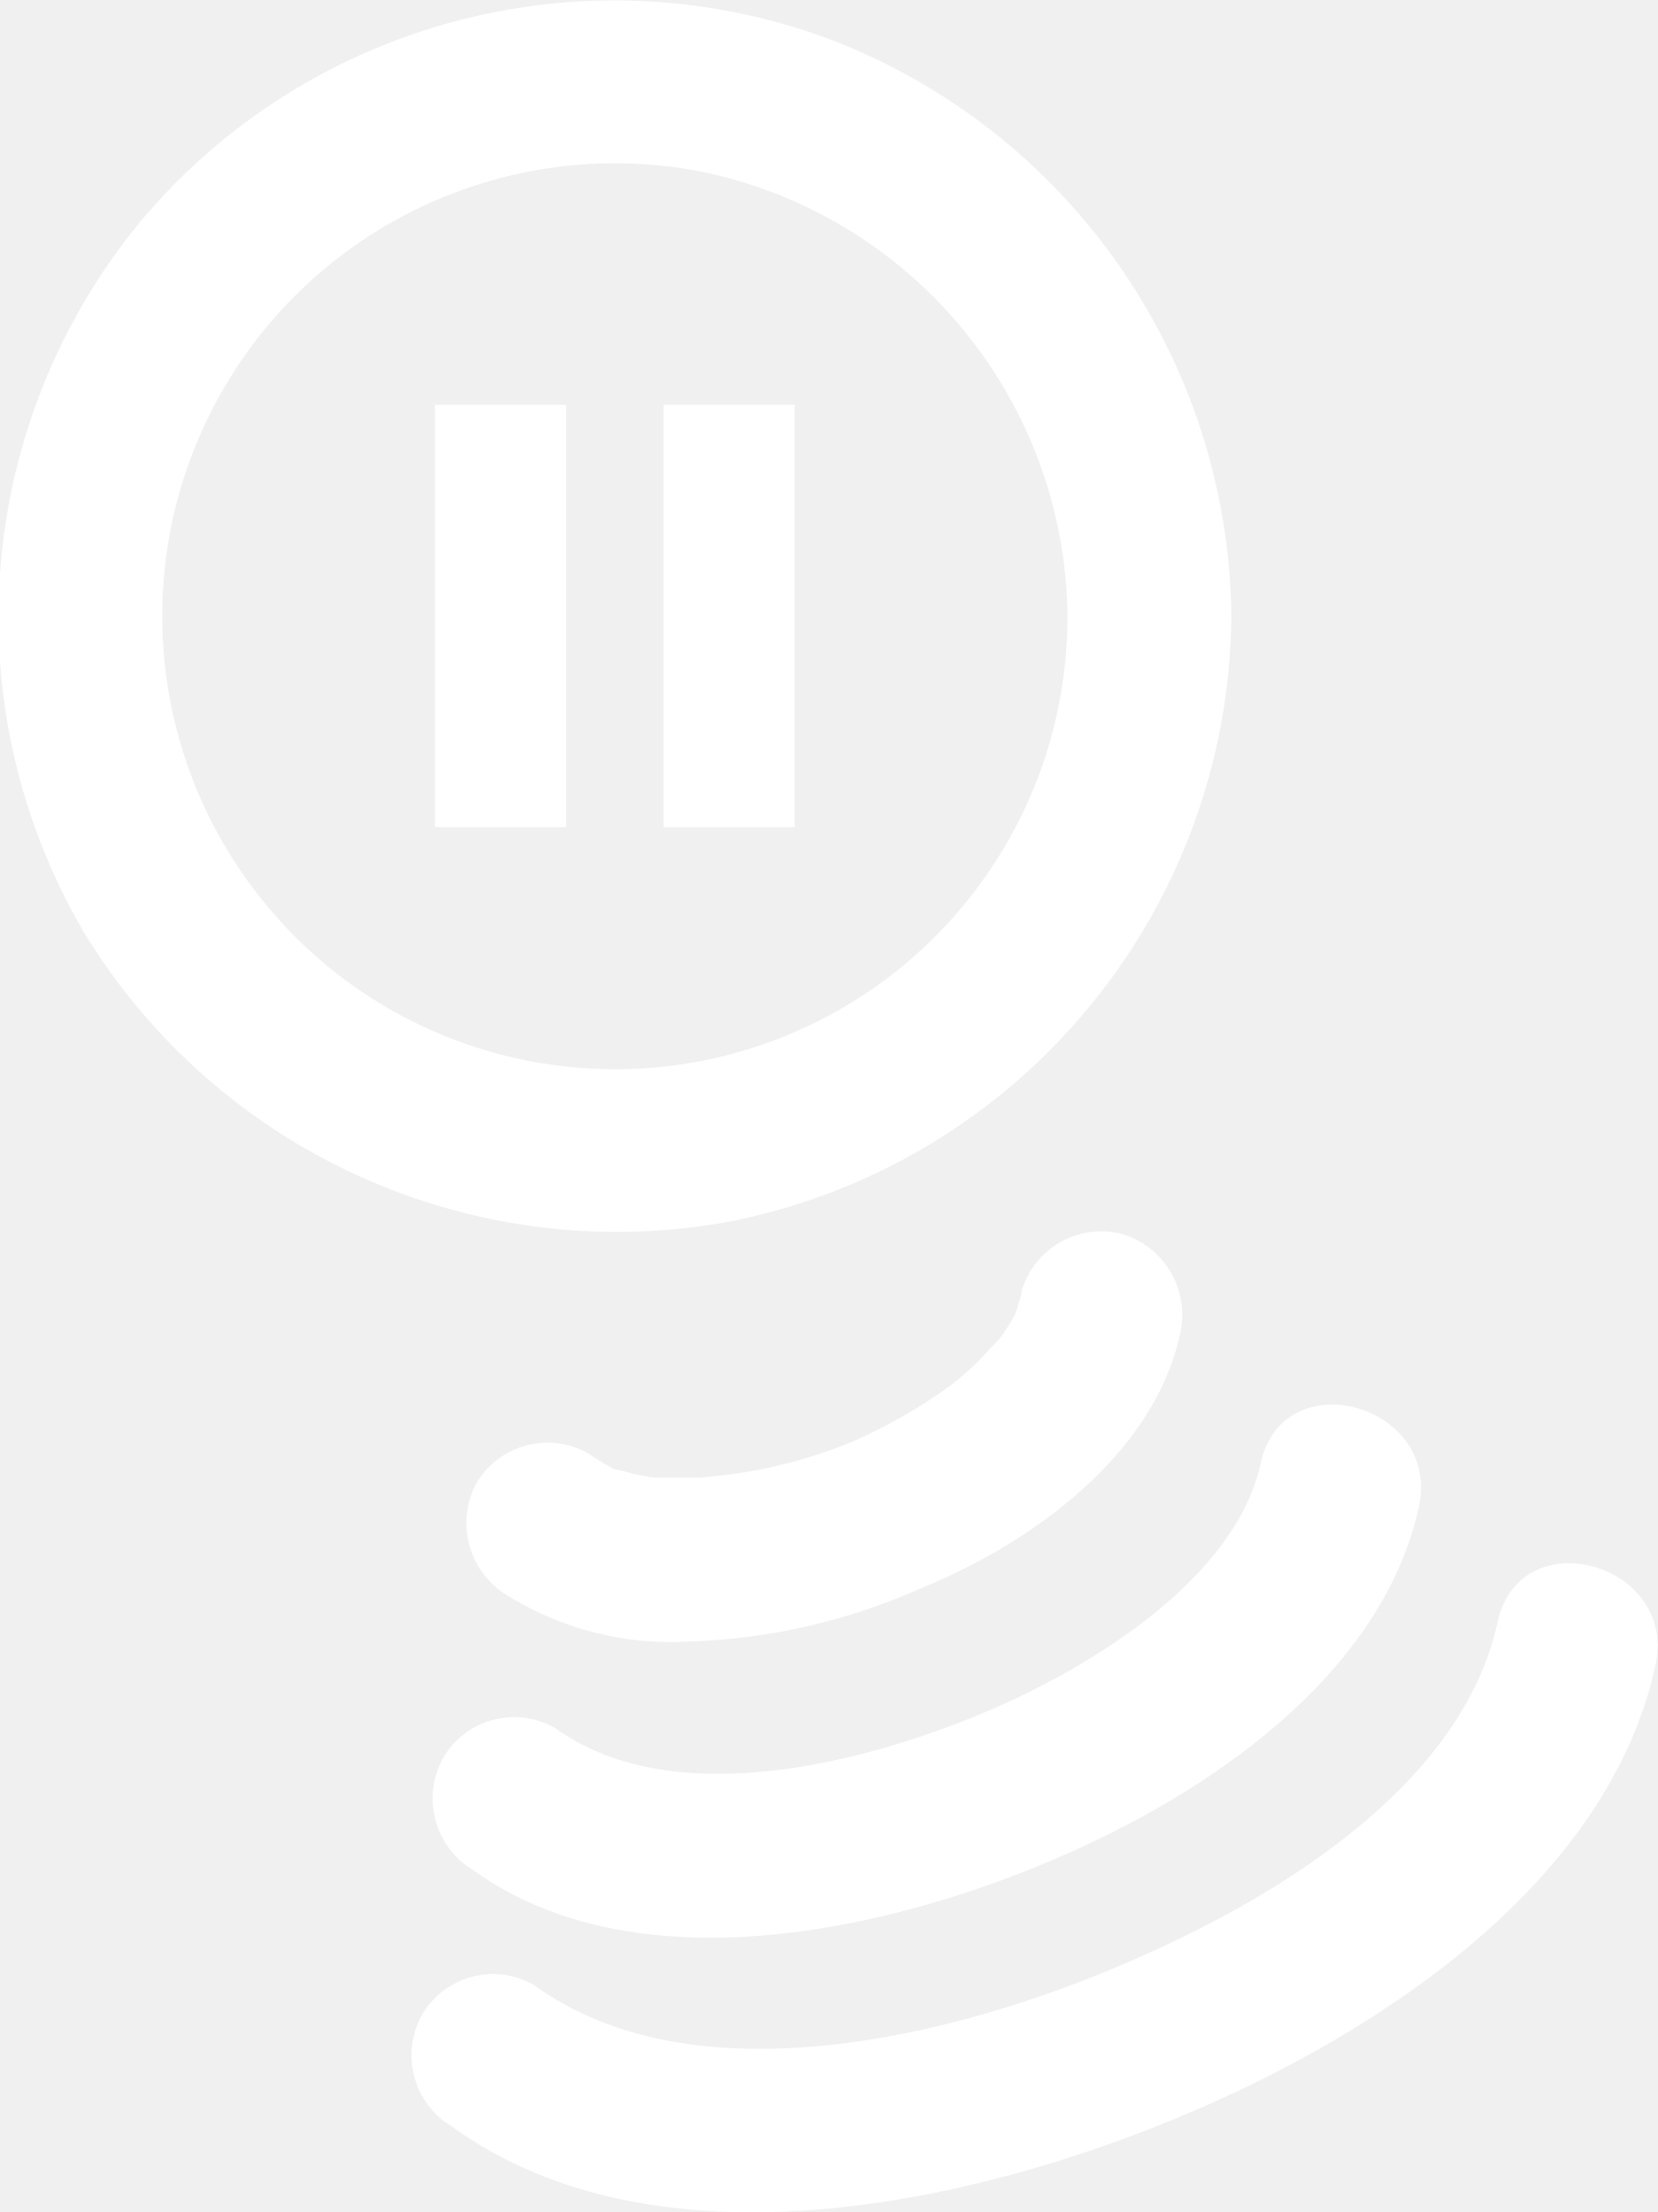
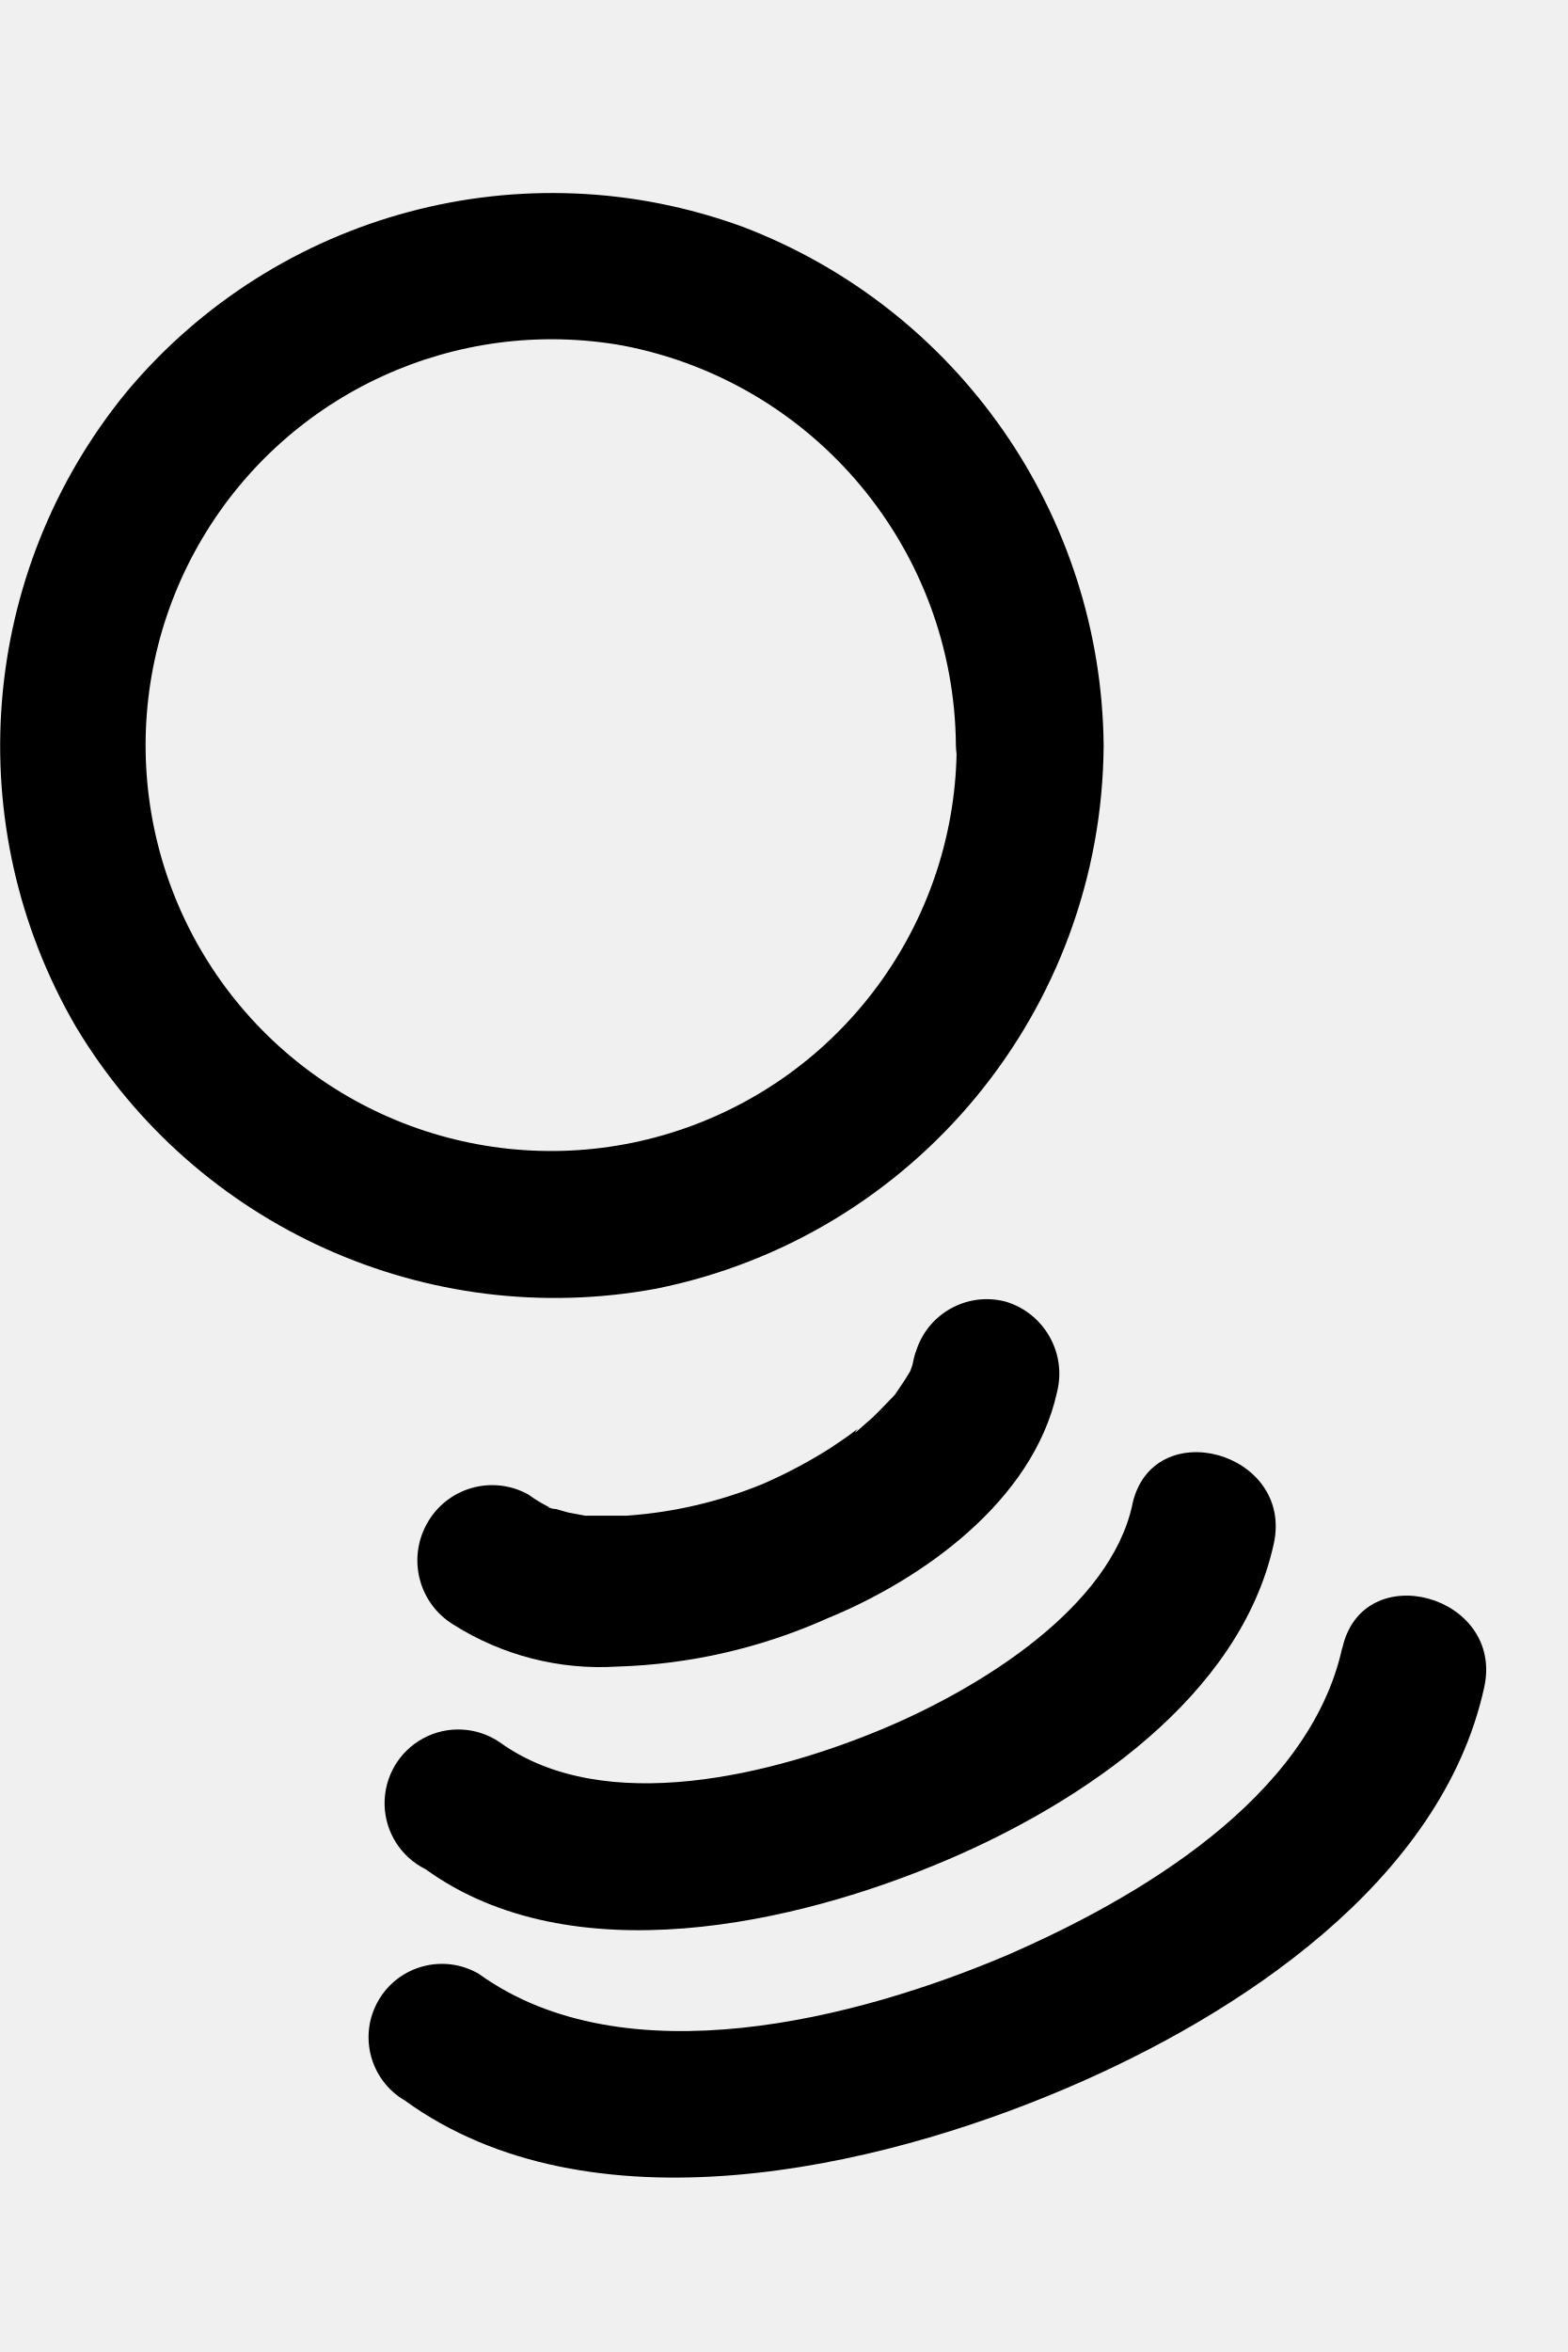
- <svg xmlns="http://www.w3.org/2000/svg" id="Layer_1" data-name="Layer 1" viewBox="0 0 37.92 50.6">
-   <defs>
-     <style>.cls-1,.cls-3{fill:none;stroke:#fff;stroke-miterlimit:10;}.cls-1{stroke-width:0.5px;}.cls-2{fill:#fff;}.cls-3{stroke-width:3px;}</style>
-   </defs>
-   <path class="cls-1" d="M-35,4.43" transform="translate(-1.09 -3.69)" />
-   <path class="cls-2" d="M35.35,40.8c-.84,3.83-5.24,6.41-8.56,7.82C23,50.25,17,51.78,13.31,49.1a1.88,1.88,0,0,0-2.56.67,1.9,1.9,0,0,0,.67,2.56c4.71,3.41,12,1.77,16.88-.31,4.35-1.85,9.57-5.25,10.66-10.23.52-2.35-3.09-3.35-3.61-1Z" transform="translate(-1.09 -3.69)" />
-   <path class="cls-2" d="M29.93,37.17c-.57,2.59-3.78,4.62-6.31,5.69-2.81,1.18-7.16,2.29-9.83.36a1.88,1.88,0,0,0-2.56.68,1.91,1.91,0,0,0,.67,2.56c3.73,2.69,9.46,1.41,13.31-.24,3.43-1.46,7.48-4.15,8.34-8.06.51-2.35-3.1-3.35-3.62-1Z" transform="translate(-1.09 -3.69)" />
-   <path class="cls-2" d="M24.46,33.24c0,.1-.05.2-.08.31s-.12.32,0,.08-.05.09-.08.15-.09.16-.14.24l-.21.31c-.16.22.29-.3-.06.05-.17.18-.34.37-.52.55l-.33.29-.06.05c-.22.18-.47.34-.71.5a12.45,12.45,0,0,1-1.73.92,11.26,11.26,0,0,1-3.46.8c-.33,0-.66,0-1,0-.13,0-.26,0-.05,0l-.43-.08-.33-.09c-.16,0-.32-.12-.07,0a4,4,0,0,1-.63-.37A1.89,1.89,0,0,0,12,37.6a1.93,1.93,0,0,0,.67,2.57,7.08,7.08,0,0,0,4.19,1.07A14.12,14.12,0,0,0,22.21,40c2.44-1,5.26-3,5.87-5.77a1.93,1.93,0,0,0-1.31-2.31,1.9,1.9,0,0,0-2.31,1.31Z" transform="translate(-1.09 -3.69)" />
-   <path class="cls-2" d="M29.26,17.78A14.3,14.3,0,0,0,20,4.56a14.15,14.15,0,0,0-15.7,4.2A14.25,14.25,0,0,0,3,25a14.27,14.27,0,0,0,14.8,6.63A14.24,14.24,0,0,0,29.26,17.78c0-2.41-3.72-2.41-3.75,0a10.35,10.35,0,0,1-18.42,6.5A10.36,10.36,0,0,1,17,7.59a10.49,10.49,0,0,1,8.51,10.19C25.54,20.2,29.29,20.2,29.26,17.78Z" transform="translate(-1.09 -3.69)" />
-   <line class="cls-3" x1="16.68" y1="18.92" x2="16.68" y2="9.26" />
-   <path class="cls-3" d="M12.55,13" transform="translate(-1.09 -3.69)" />
-   <line class="cls-3" x1="11.45" y1="18.92" x2="11.45" y2="9.26" />
+ <svg xmlns="http://www.w3.org/2000/svg" version="1.1" baseProfile="full" width="400" height="600" viewBox="0 0 40 50.17">
+   <path stroke-width="0.5px" d="M35.36,41.15C34.52,45,30.12,47.56,26.81,49c-3.83,1.63-9.76,3.16-13.48.48a1.87,1.87,0,1,0-1.89,3.23c4.71,3.41,12,1.77,16.87-.31,4.35-1.85,9.58-5.25,10.67-10.23.52-2.35-3.1-3.35-3.62-1Z" transform="translate(-1.11 -4.04)" />
+   <path stroke-width="0.5px" d="M30,37.52c-.57,2.59-3.79,4.62-6.32,5.69-2.8,1.18-7.15,2.29-9.82.36a1.88,1.88,0,1,0-1.89,3.24c3.72,2.69,9.45,1.41,13.31-.24,3.42-1.46,7.47-4.15,8.33-8.06.52-2.35-3.1-3.35-3.61-1Z" transform="translate(-1.11 -4.04)" />
+   <path stroke-width="0.5px" d="M24.48,33.59a2.81,2.81,0,0,0-.08.31c0,.05-.12.32,0,.08s-.05.09-.08.15l-.15.24-.21.31c-.16.22.29-.3-.05.06-.18.18-.34.36-.53.54l-.33.29c-.07.07-.2.17-.05,0-.23.18-.47.34-.71.5a12.56,12.56,0,0,1-1.74.92,11.2,11.2,0,0,1-3.45.8c-.34,0-.66,0-1,0-.14,0-.26,0-.06,0l-.43-.08-.32-.09c-.17,0-.32-.12-.07,0a3.59,3.59,0,0,1-.63-.37A1.9,1.9,0,0,0,12,38a1.92,1.92,0,0,0,.68,2.57,7,7,0,0,0,4.18,1.07,14.17,14.17,0,0,0,5.36-1.23c2.44-1,5.25-3,5.86-5.77a1.92,1.92,0,0,0-1.31-2.31,1.89,1.89,0,0,0-2.3,1.31Z" transform="translate(-1.11 -4.04)" />
+   <path stroke-width="0.5px" d="M29.27,18.14A14.31,14.31,0,0,0,20.06,4.91,14.16,14.16,0,0,0,4.35,9.11,14.25,14.25,0,0,0,3.06,25.34,14.25,14.25,0,0,0,17.85,32,14.23,14.23,0,0,0,29.27,18.14c0-2.42-3.71-2.42-3.75,0A10.35,10.35,0,0,1,7.11,24.63,10.36,10.36,0,0,1,17,7.94a10.47,10.47,0,0,1,8.5,10.2C25.56,20.55,29.31,20.55,29.27,18.14Z" transform="translate(-1.11 -4.04)" />
</svg>
